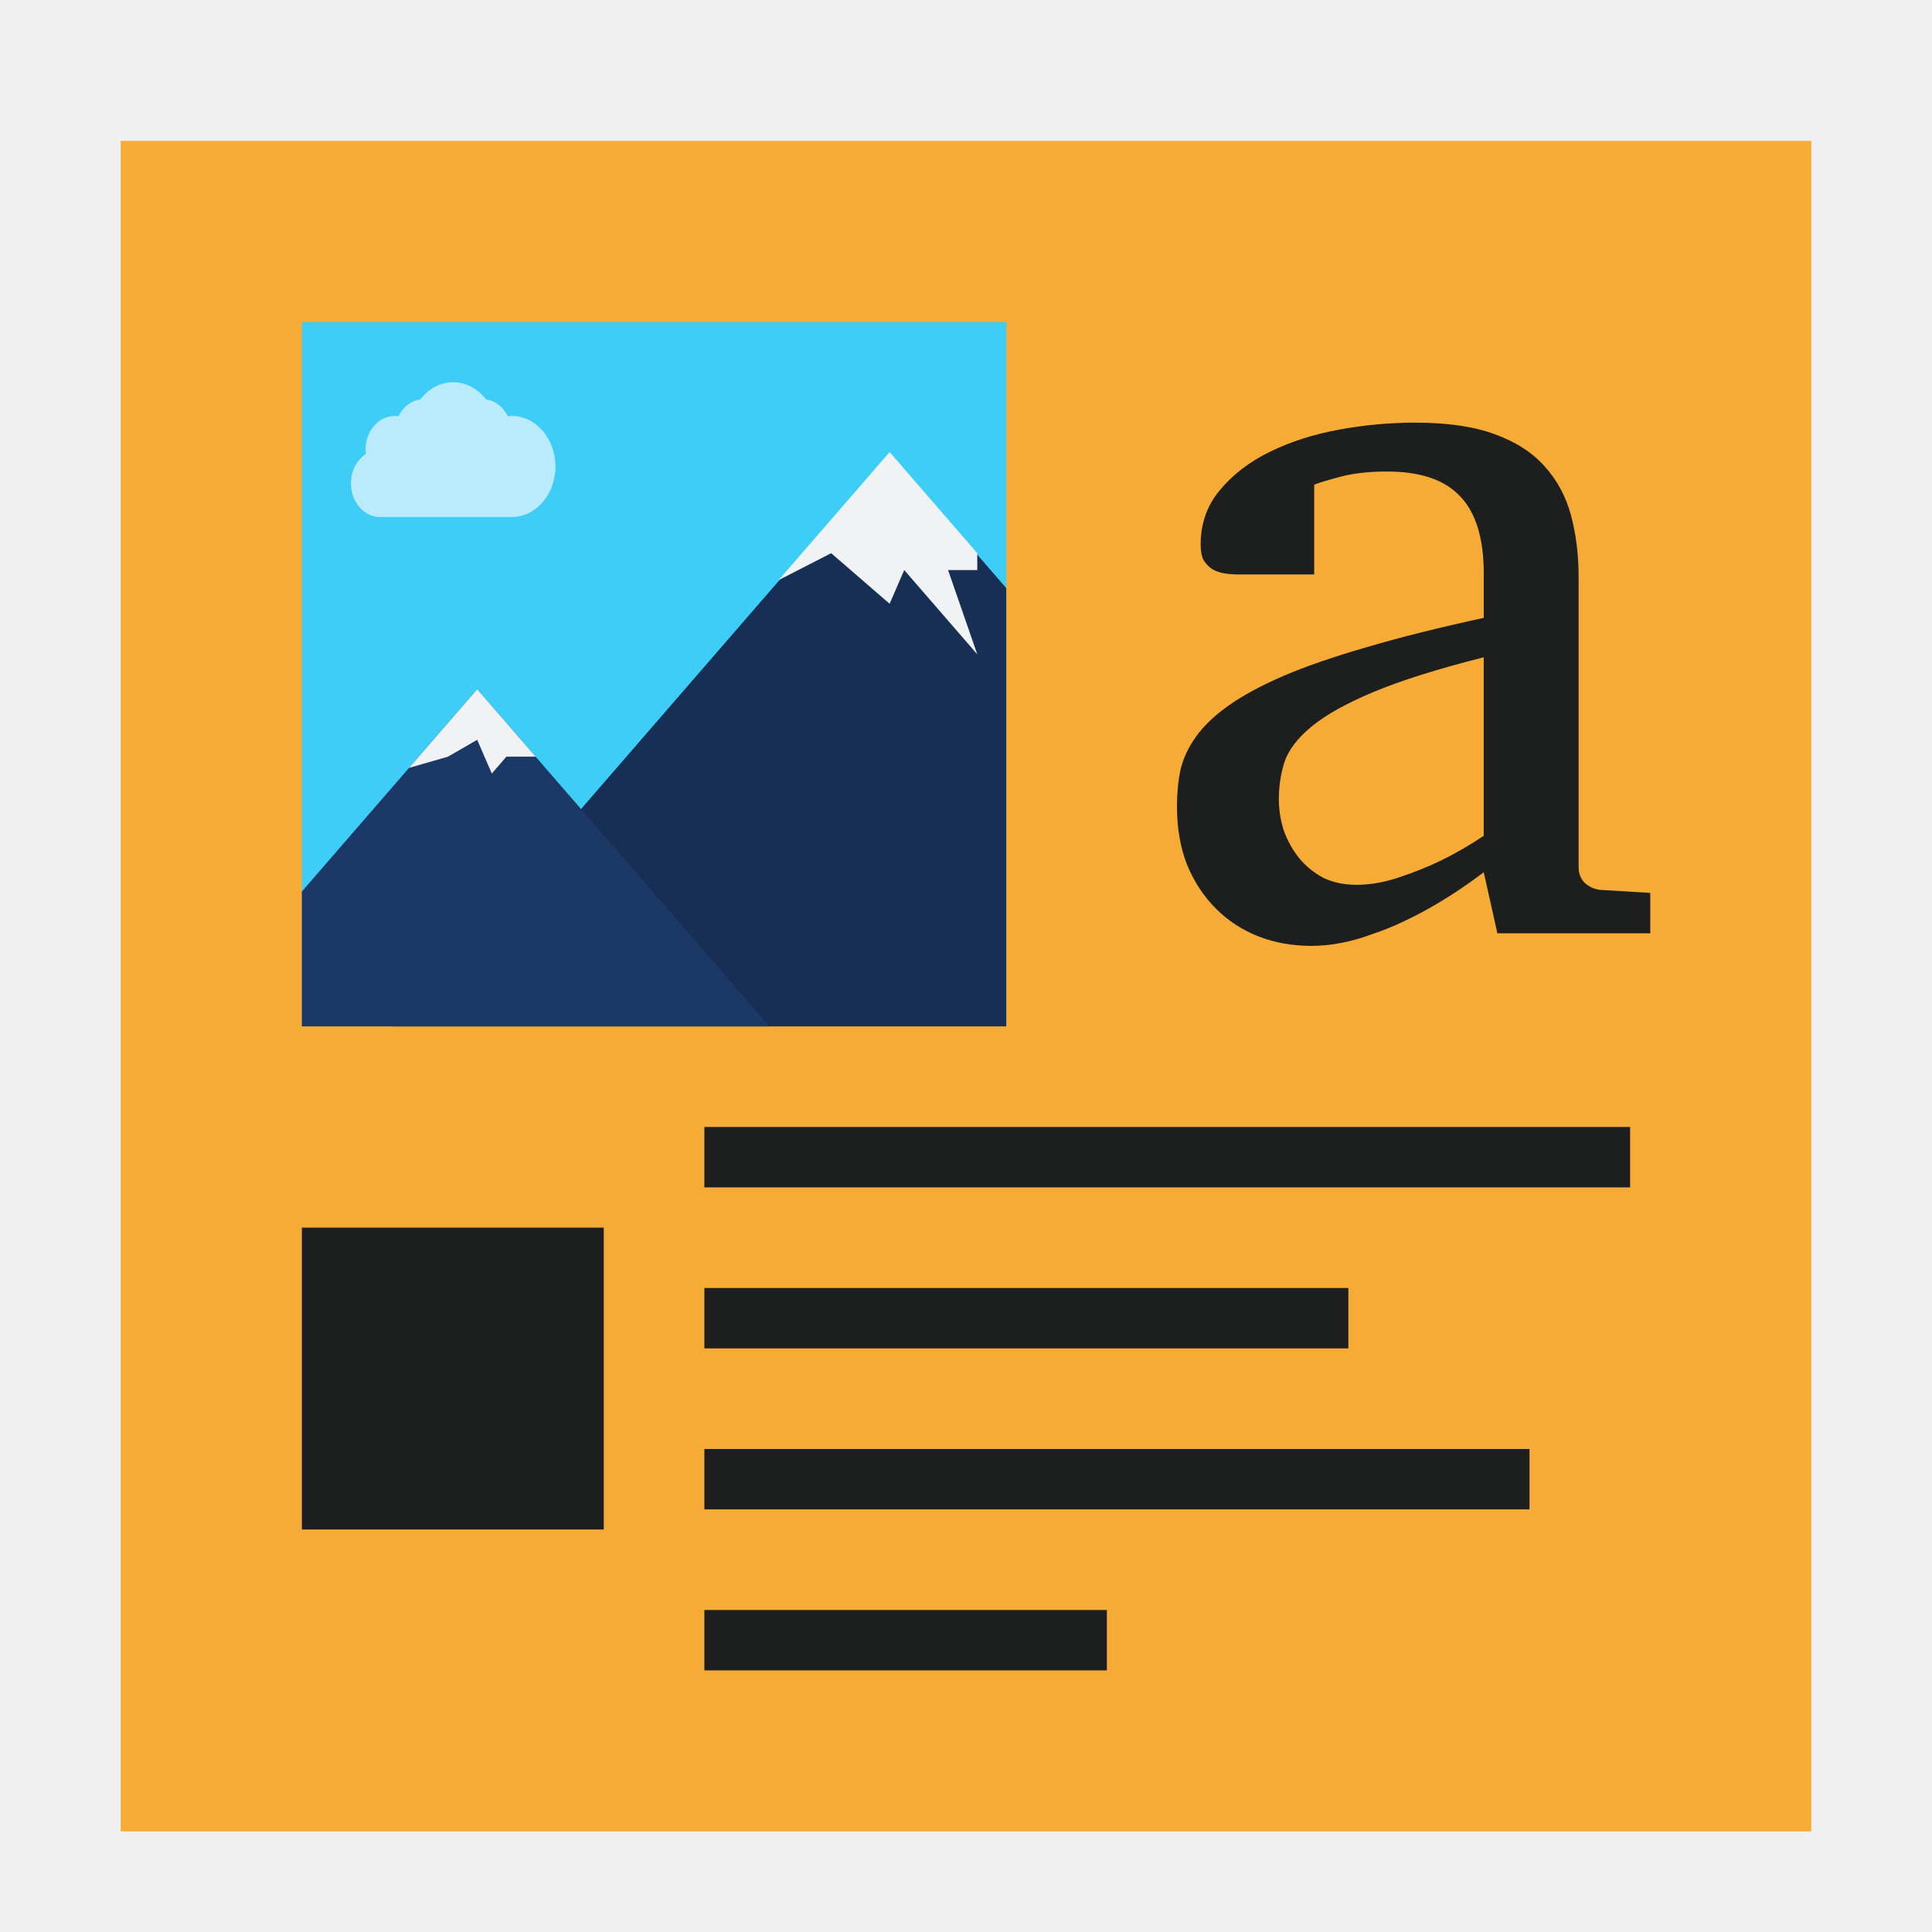
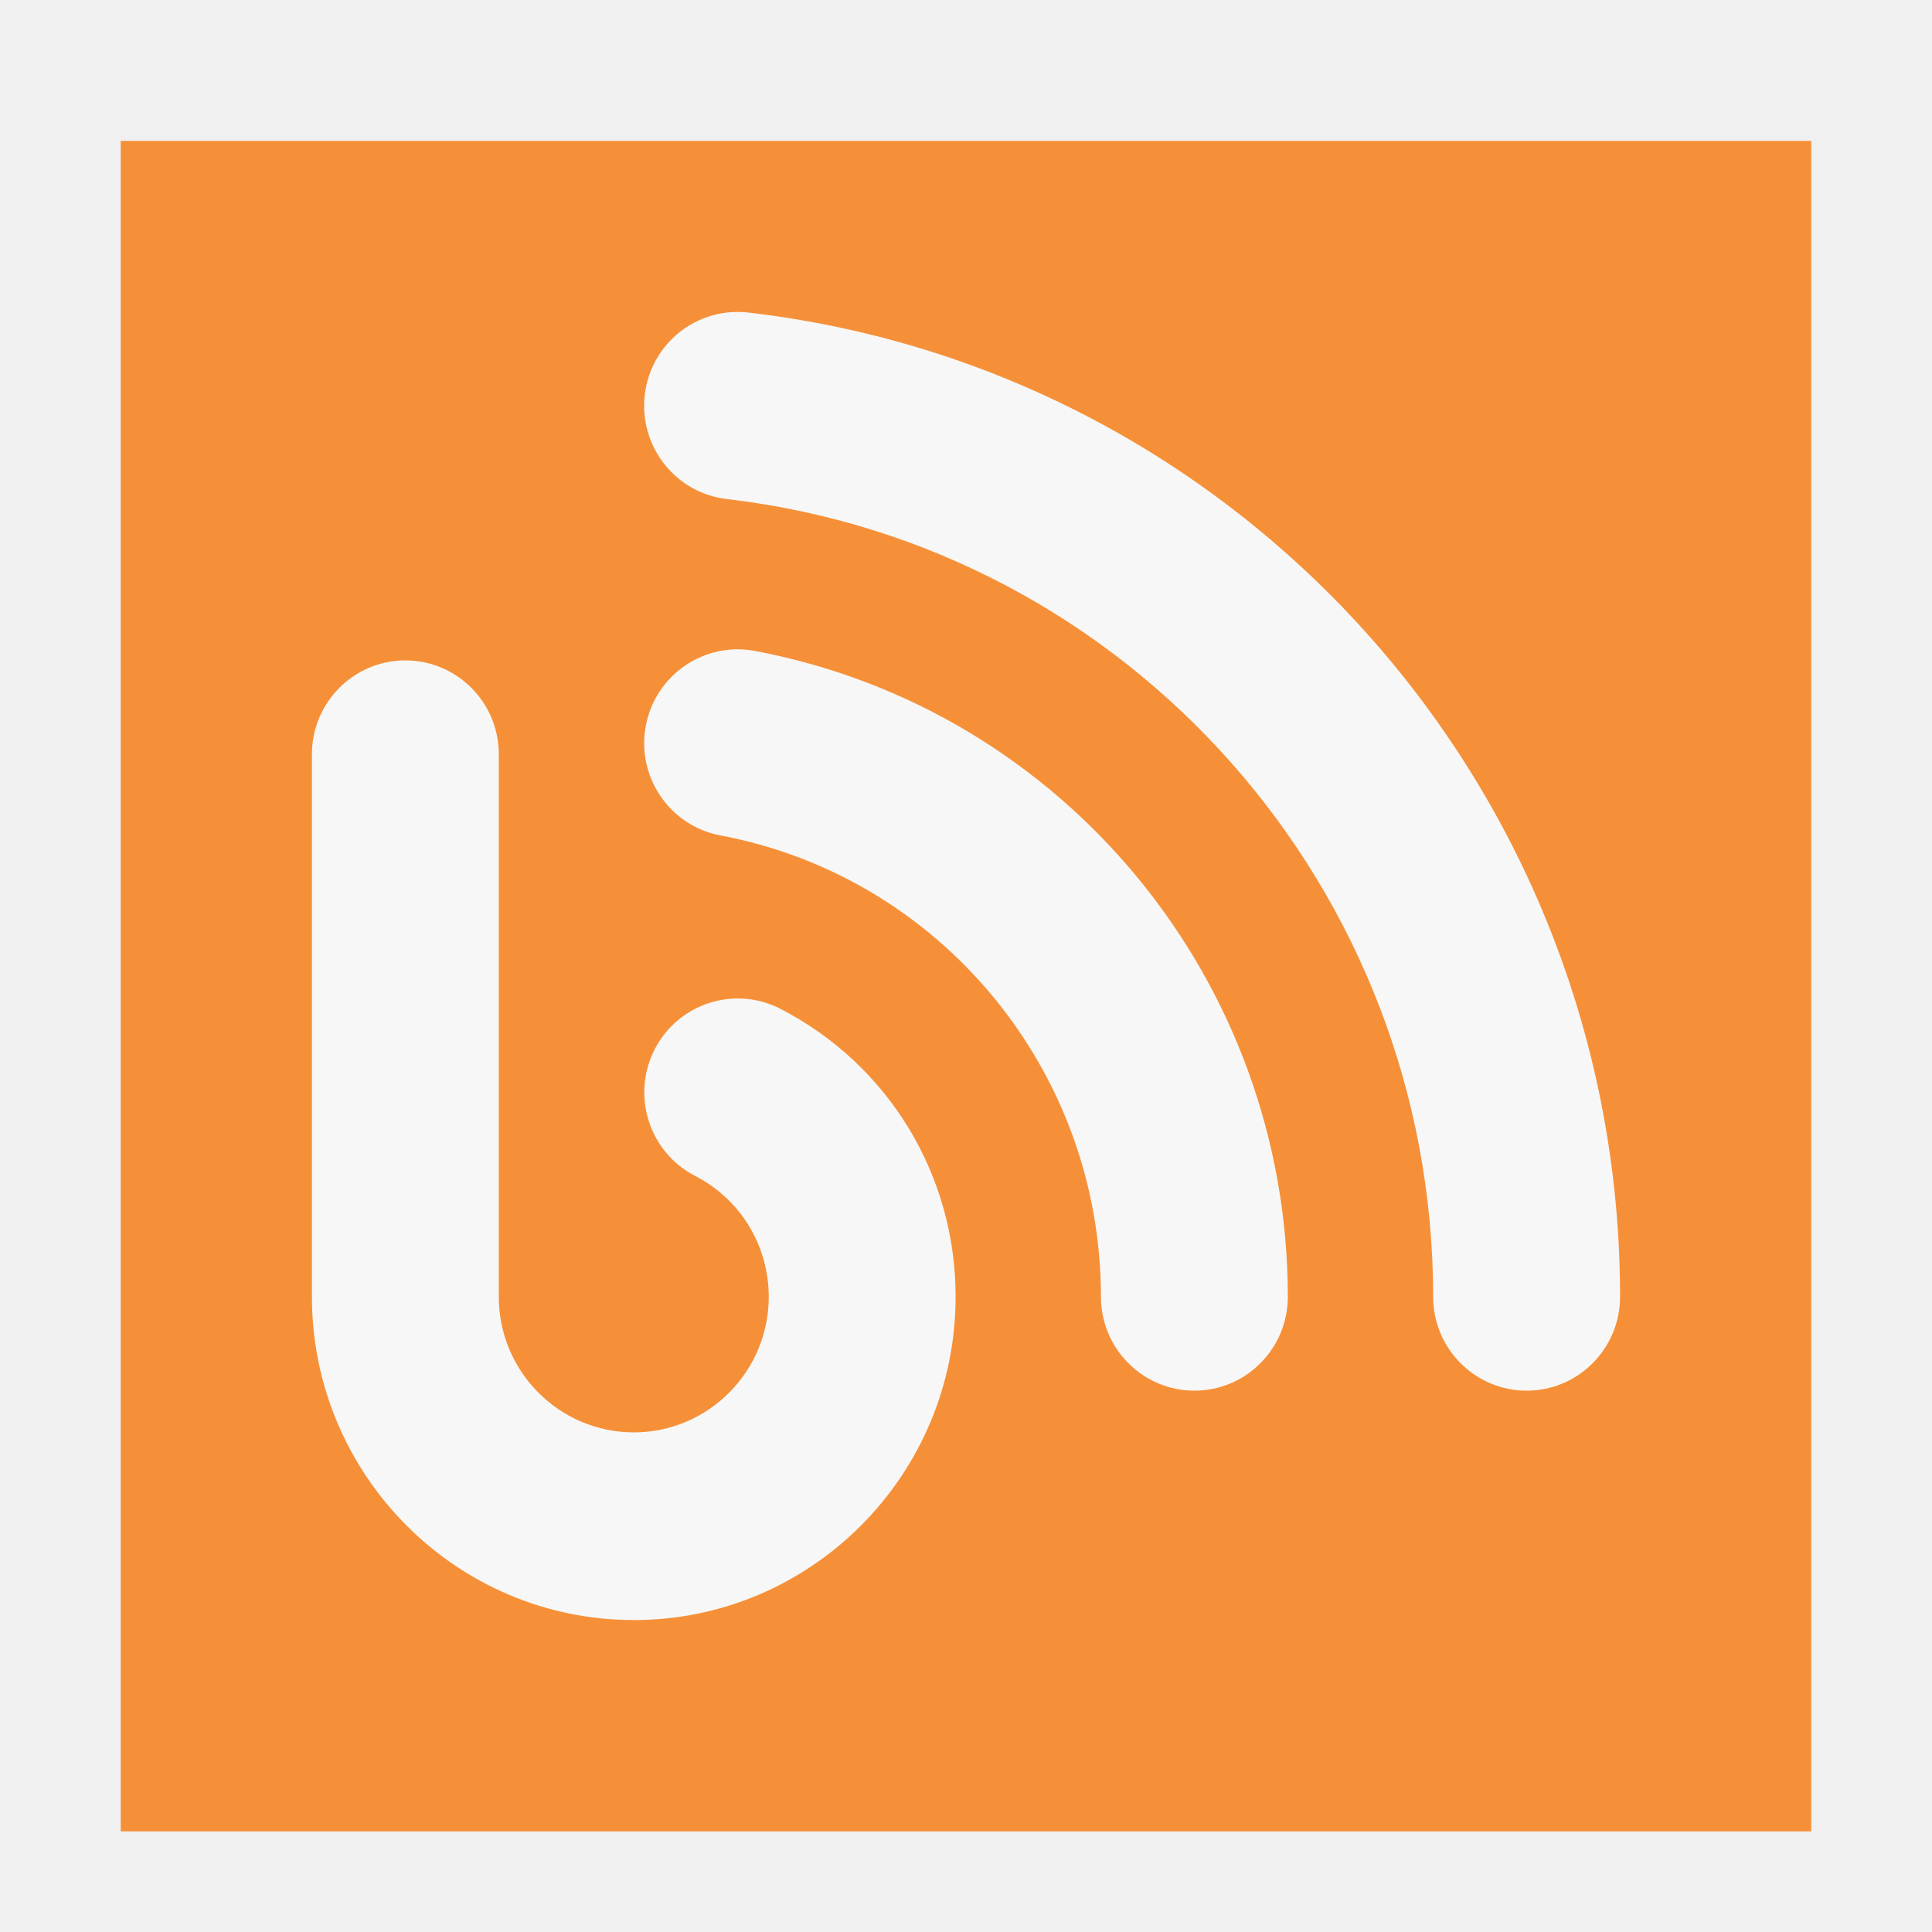
<svg xmlns="http://www.w3.org/2000/svg" xmlns:xlink="http://www.w3.org/1999/xlink" version="1.0" width="96" height="96" id="svg2408">
  <defs id="defs2410">
    <radialGradient cx="622.728" cy="621.173" r="510.719" fx="622.728" fy="621.173" id="radialGradient3809" gradientUnits="userSpaceOnUse">
      <stop id="stop3811" style="stop-color:#f0f0f0;stop-opacity:1" offset="0" />
      <stop id="stop3813" style="stop-color:#e1e1e1;stop-opacity:1" offset="0.281" />
      <stop id="stop3815" style="stop-color:#c0c0c0;stop-opacity:1" offset="0.752" />
      <stop id="stop3817" style="stop-color:#b2b2b2;stop-opacity:1" offset="1" />
    </radialGradient>
    <linearGradient id="linearGradient3985">
      <stop id="stop3987" style="stop-color:#000000;stop-opacity:1" offset="0" />
      <stop id="stop3989" style="stop-color:#000000;stop-opacity:0" offset="1" />
    </linearGradient>
    <linearGradient x1="45.448" y1="92.54" x2="45.448" y2="7.017" id="ButtonShadow" gradientUnits="userSpaceOnUse" gradientTransform="scale(1.005865,0.994169)">
      <stop id="stop3750" style="stop-color:#000000;stop-opacity:1" offset="0" />
      <stop id="stop3752" style="stop-color:#000000;stop-opacity:0.588" offset="1" />
    </linearGradient>
    <linearGradient id="linearGradient3737">
      <stop id="stop3739" style="stop-color:#ffffff;stop-opacity:1" offset="0" />
      <stop id="stop3741" style="stop-color:#ffffff;stop-opacity:0" offset="1" />
    </linearGradient>
    <filter color-interpolation-filters="sRGB" id="filter3174">
      <feGaussianBlur id="feGaussianBlur3176" stdDeviation="1.71" />
    </filter>
    <linearGradient x1="36.357" y1="6" x2="36.357" y2="63.893" id="linearGradient3188" xlink:href="#linearGradient3737" gradientUnits="userSpaceOnUse" />
    <filter x="-0.192" y="-0.192" width="1.384" height="1.384" color-interpolation-filters="sRGB" id="filter3794">
      <feGaussianBlur id="feGaussianBlur3796" stdDeviation="5.28" />
    </filter>
    <linearGradient x1="48" y1="20.221" x2="48" y2="138.661" id="linearGradient3613" xlink:href="#linearGradient3737" gradientUnits="userSpaceOnUse" />
    <radialGradient cx="48" cy="90.172" r="42" fx="48" fy="90.172" id="radialGradient3619" xlink:href="#linearGradient3737" gradientUnits="userSpaceOnUse" gradientTransform="matrix(1.157313,0,0,0.9959077,-7.551021,0.1971319)" />
    <clipPath id="clipPath3613">
      <rect width="84" height="84" rx="6" ry="6" x="6" y="6" id="rect3615" style="fill:#ffffff;fill-opacity:1;fill-rule:nonzero;stroke:none" />
    </clipPath>
    <linearGradient x1="48" y1="90" x2="48" y2="5.988" id="linearGradient3617" xlink:href="#radialGradient3809" gradientUnits="userSpaceOnUse" gradientTransform="translate(0,-96)" />
    <radialGradient cx="622.728" cy="621.173" r="510.719" fx="622.728" fy="621.173" id="XMLID_22_" gradientUnits="userSpaceOnUse">
      <stop id="stop14" style="stop-color:#ffffff;stop-opacity:1" offset="0" />
      <stop id="stop16" style="stop-color:#e6e6e6;stop-opacity:1" offset="0.281" />
      <stop id="stop18" style="stop-color:#c0c0c0;stop-opacity:1" offset="0.752" />
      <stop id="stop20" style="stop-color:#b2b2b2;stop-opacity:1" offset="1" />
    </radialGradient>
    <mask id="XMLID_23_">
      <g id="g31" style="filter:url(#Adobe_OpacityMaskFilter)">
        <radialGradient cx="88.978" cy="-20.899" r="673.116" fx="88.978" fy="-20.899" id="XMLID_24_" gradientUnits="userSpaceOnUse">
          <stop id="stop34" style="stop-color:#ffffff;stop-opacity:1" offset="0.309" />
          <stop id="stop36" style="stop-color:#000000;stop-opacity:1" offset="1" />
        </radialGradient>
        <ellipse cx="295.895" cy="286.172" rx="512.934" ry="349.106" id="ellipse38" style="fill:url(#XMLID_24_) #000000" />
      </g>
    </mask>
    <mask id="XMLID_13_">
      <g id="g193" style="filter:url(#Adobe_OpacityMaskFilter_4_)">
        <linearGradient x1="340.049" y1="266.934" x2="372.381" y2="417.815" id="XMLID_14_" gradientUnits="userSpaceOnUse">
          <stop id="stop196" style="stop-color:#ffffff;stop-opacity:1" offset="0" />
          <stop id="stop198" style="stop-color:#f8f8f8;stop-opacity:1" offset="0.087" />
          <stop id="stop200" style="stop-color:#e4e4e4;stop-opacity:1" offset="0.216" />
          <stop id="stop202" style="stop-color:#c2c2c2;stop-opacity:1" offset="0.371" />
          <stop id="stop204" style="stop-color:#949494;stop-opacity:1" offset="0.547" />
          <stop id="stop206" style="stop-color:#595959;stop-opacity:1" offset="0.739" />
          <stop id="stop208" style="stop-color:#151515;stop-opacity:1" offset="0.944" />
          <stop id="stop210" style="stop-color:#000000;stop-opacity:1" offset="0.994" />
        </linearGradient>
        <ellipse cx="363.052" cy="374.282" rx="215.324" ry="183.322" id="ellipse212" style="fill:url(#XMLID_14_) #000000" />
      </g>
    </mask>
    <mask id="XMLID_10_">
      <g id="g159">
        <radialGradient cx="657.212" cy="155.233" r="606.953" fx="657.212" fy="155.233" id="XMLID_11_" gradientUnits="userSpaceOnUse" gradientTransform="matrix(0.931,0,0,0.9299,28.7459,21.6629)">
          <stop id="stop162" style="stop-color:#c9c9c8;stop-opacity:1" offset="0" />
          <stop id="stop164" style="stop-color:#c4c4c4;stop-opacity:1" offset="0.088" />
          <stop id="stop166" style="stop-color:#b8b8b7;stop-opacity:1" offset="0.219" />
          <stop id="stop168" style="stop-color:#a1a0a0;stop-opacity:1" offset="0.377" />
          <stop id="stop170" style="stop-color:#7f7f7e;stop-opacity:1" offset="0.556" />
          <stop id="stop172" style="stop-color:#4f4f4e;stop-opacity:1" offset="0.752" />
          <stop id="stop174" style="stop-color:#121212;stop-opacity:1" offset="0.96" />
          <stop id="stop176" style="stop-color:#000000;stop-opacity:1" offset="1" />
        </radialGradient>
        <circle cx="408.427" cy="444.226" r="302.954" id="circle178" style="fill:url(#XMLID_11_) #000000" />
      </g>
    </mask>
    <linearGradient x1="220.951" y1="634.632" x2="278.145" y2="560.355" id="XMLID_5_" gradientUnits="userSpaceOnUse">
      <stop id="stop119" style="stop-color:#ffffff;stop-opacity:1" offset="0" />
      <stop id="stop121" style="stop-color:#193d6b;stop-opacity:1" offset="1" />
    </linearGradient>
    <linearGradient x1="429.849" y1="815.455" x2="480.12" y2="643.308" id="XMLID_4_" gradientUnits="userSpaceOnUse" gradientTransform="matrix(-1.12563,0,0,1.12563,1028.91,-39.5467)">
      <stop id="stop112" style="stop-color:#ffffff;stop-opacity:1" offset="0" />
      <stop id="stop114" style="stop-color:#e5eaf2;stop-opacity:1" offset="1" />
    </linearGradient>
    <mask id="XMLID_2_">
      <g id="g86">
        <linearGradient x1="206.091" y1="397.621" x2="186.922" y2="563.473" id="XMLID_3_" gradientUnits="userSpaceOnUse">
          <stop id="stop89" style="stop-color:#ffffff;stop-opacity:1" offset="0" />
          <stop id="stop91" style="stop-color:#cbcbcb;stop-opacity:1" offset="0.111" />
          <stop id="stop93" style="stop-color:#969696;stop-opacity:1" offset="0.24" />
          <stop id="stop95" style="stop-color:#686868;stop-opacity:1" offset="0.37" />
          <stop id="stop97" style="stop-color:#424242;stop-opacity:1" offset="0.499" />
          <stop id="stop99" style="stop-color:#252525;stop-opacity:1" offset="0.627" />
          <stop id="stop101" style="stop-color:#111111;stop-opacity:1" offset="0.754" />
          <stop id="stop103" style="stop-color:#040404;stop-opacity:1" offset="0.879" />
          <stop id="stop105" style="stop-color:#000000;stop-opacity:1" offset="1" />
        </linearGradient>
        <ellipse cx="194.764" cy="495.623" rx="160.94" ry="123.604" id="ellipse107" style="fill:url(#XMLID_3_) #000000" />
      </g>
    </mask>
    <mask id="XMLID_26_">
      <g id="g69">
        <linearGradient x1="211.722" y1="562.858" x2="200.073" y2="466.754" id="XMLID_1_" gradientUnits="userSpaceOnUse">
          <stop id="stop72" style="stop-color:#ffffff;stop-opacity:1" offset="0" />
          <stop id="stop74" style="stop-color:#000000;stop-opacity:1" offset="1" />
        </linearGradient>
        <ellipse cx="203.617" cy="495.988" rx="80.542" ry="59.683" id="ellipse76" style="fill:url(#XMLID_1_) #000000" />
      </g>
    </mask>
    <linearGradient id="linearGradient5498">
      <stop id="stop5500" style="stop-color:#eeeeee;stop-opacity:1" offset="0" />
      <stop id="stop5502" style="stop-color:#eeeeee;stop-opacity:0" offset="1" />
    </linearGradient>
    <radialGradient cx="375.214" cy="783.164" r="300.575" fx="375.214" fy="783.164" id="radialGradient29545" gradientUnits="userSpaceOnUse" gradientTransform="matrix(1.12563,0,0,1.12563,-41.8734,-39.5467)">
      <stop id="stop29547" style="stop-color:#eeeeef;stop-opacity:0.941" offset="0.011" />
      <stop id="stop29549" style="stop-color:#6193cf;stop-opacity:1" offset="0.292" />
      <stop id="stop29551" style="stop-color:#2c72c7;stop-opacity:1" offset="0.458" />
      <stop id="stop29553" style="stop-color:#0057ae;stop-opacity:1" offset="0.677" />
      <stop id="stop29555" style="stop-color:#004d9a;stop-opacity:1" offset="0.865" />
      <stop id="stop29557" style="stop-color:#00438a;stop-opacity:1" offset="1" />
    </radialGradient>
    <linearGradient x1="220.368" y1="756.761" x2="185.212" y2="491.067" id="linearGradient3928" xlink:href="#linearGradient5498" gradientUnits="userSpaceOnUse" gradientTransform="matrix(0.08428564,0,0,0.08428564,12.00251,12.00754)" />
    <linearGradient x1="247.477" y1="274.884" x2="130.318" y2="580.547" id="linearGradient3931" xlink:href="#linearGradient5498" gradientUnits="userSpaceOnUse" gradientTransform="matrix(0.08428564,0,0,0.08428564,12.00251,12.00754)" />
    <linearGradient x1="370.622" y1="-309.605" x2="370.206" y2="458.384" id="linearGradient3934" xlink:href="#linearGradient5498" gradientUnits="userSpaceOnUse" gradientTransform="matrix(0.08428564,0,0,0.08428564,12.00251,12.00754)" />
    <linearGradient x1="1508.496" y1="-363.425" x2="361.144" y2="630.52" id="linearGradient3937" xlink:href="#linearGradient5498" gradientUnits="userSpaceOnUse" gradientTransform="matrix(0.08428564,0,0,0.08428564,12.00251,12.00754)" />
    <linearGradient x1="331.496" y1="790.515" x2="409.855" y2="688.751" id="linearGradient3940" xlink:href="#XMLID_5_" gradientUnits="userSpaceOnUse" gradientTransform="matrix(0.09487444,0,0,0.09487444,8.473189,8.674316)" />
    <linearGradient x1="319.186" y1="713.546" x2="373.125" y2="626.006" id="linearGradient3943" xlink:href="#XMLID_5_" gradientUnits="userSpaceOnUse" gradientTransform="matrix(0.09487444,0,0,0.09487444,8.473189,8.674316)" />
    <linearGradient x1="264.541" y1="704.236" x2="335.096" y2="612.605" id="linearGradient3946" xlink:href="#XMLID_5_" gradientUnits="userSpaceOnUse" gradientTransform="matrix(0.09487444,0,0,0.09487444,8.473189,8.674316)" />
    <linearGradient x1="237.208" y1="684.019" x2="328.185" y2="565.868" id="linearGradient3949" xlink:href="#XMLID_5_" gradientUnits="userSpaceOnUse" gradientTransform="matrix(0.09487444,0,0,0.09487444,8.473189,8.674316)" />
    <linearGradient x1="220.951" y1="634.632" x2="278.145" y2="560.355" id="linearGradient3952" xlink:href="#XMLID_5_" gradientUnits="userSpaceOnUse" gradientTransform="matrix(0.09487444,0,0,0.09487444,8.473189,8.674316)" />
    <linearGradient x1="429.849" y1="815.455" x2="480.12" y2="643.308" id="linearGradient3955" xlink:href="#XMLID_4_" gradientUnits="userSpaceOnUse" gradientTransform="matrix(-0.09487444,0,0,0.09487444,98.72485,8.674316)" />
    <radialGradient cx="375.214" cy="783.164" r="300.575" fx="375.214" fy="783.164" id="radialGradient3959" xlink:href="#radialGradient29545" gradientUnits="userSpaceOnUse" gradientTransform="matrix(0.09487444,0,0,0.09487444,8.473189,8.674316)" />
    <radialGradient cx="663.911" cy="649.227" r="427.12" fx="663.911" fy="649.227" id="radialGradient3972" xlink:href="#XMLID_22_" gradientUnits="userSpaceOnUse" gradientTransform="matrix(0.08428564,0,0,0.08428564,12.00251,12.00753)" />
    <linearGradient x1="13.188" y1="48" x2="82.812" y2="48" id="linearGradient3991" xlink:href="#linearGradient3985" gradientUnits="userSpaceOnUse" gradientTransform="matrix(0,1,-1,0,96,0)" />
    <linearGradient x1="45.448" y1="92.54" x2="45.448" y2="7.017" id="ButtonShadow-0" gradientUnits="userSpaceOnUse" gradientTransform="matrix(1.005865,0,0,0.994169,100,0)">
      <stop id="stop3750-8" style="stop-color:#000000;stop-opacity:1" offset="0" />
      <stop id="stop3752-5" style="stop-color:#000000;stop-opacity:0.588" offset="1" />
    </linearGradient>
    <linearGradient x1="32.251" y1="6.132" x2="32.251" y2="90.239" id="linearGradient3780" xlink:href="#ButtonShadow-0" gradientUnits="userSpaceOnUse" gradientTransform="matrix(1.02381,0,0,1.011905,-1.142857,-98.07143)" />
    <linearGradient x1="32.251" y1="6.132" x2="32.251" y2="90.239" id="linearGradient3772" xlink:href="#ButtonShadow-0" gradientUnits="userSpaceOnUse" gradientTransform="matrix(1.02381,0,0,1.011905,-1.142857,-98.07143)" />
    <linearGradient x1="32.251" y1="6.132" x2="32.251" y2="90.239" id="linearGradient3725" xlink:href="#ButtonShadow-0" gradientUnits="userSpaceOnUse" gradientTransform="matrix(1.02381,0,0,1.011905,-1.142857,-98.07143)" />
    <linearGradient x1="32.251" y1="6.132" x2="32.251" y2="90.239" id="linearGradient3721" xlink:href="#ButtonShadow-0" gradientUnits="userSpaceOnUse" gradientTransform="translate(0,-97)" />
    <linearGradient x1="32.251" y1="6.132" x2="32.251" y2="90.239" id="linearGradient3059" xlink:href="#ButtonShadow-0" gradientUnits="userSpaceOnUse" gradientTransform="matrix(1.02381,0,0,1.011905,-1.142857,-98.07143)" />
    <linearGradient xlink:href="#ButtonShadow-0" id="linearGradient3112" gradientUnits="userSpaceOnUse" gradientTransform="matrix(1.02381,0,0,1.011905,-1.142857,-98.07143)" x1="32.251" y1="6.132" x2="32.251" y2="90.239" />
    <linearGradient xlink:href="#ButtonShadow-0" id="linearGradient3114" gradientUnits="userSpaceOnUse" gradientTransform="matrix(1.02381,0,0,1.011905,-1.142857,-98.07143)" x1="32.251" y1="6.132" x2="32.251" y2="90.239" />
    <linearGradient xlink:href="#ButtonShadow-0" id="linearGradient3116" gradientUnits="userSpaceOnUse" gradientTransform="matrix(1.02381,0,0,1.011905,-1.142857,-98.07143)" x1="32.251" y1="6.132" x2="32.251" y2="90.239" />
    <linearGradient xlink:href="#ButtonShadow-0" id="linearGradient3118" gradientUnits="userSpaceOnUse" gradientTransform="matrix(1.02381,0,0,1.011905,-1.142857,-98.07143)" x1="32.251" y1="6.132" x2="32.251" y2="90.239" />
    <linearGradient xlink:href="#ButtonShadow-0" id="linearGradient3122" gradientUnits="userSpaceOnUse" gradientTransform="matrix(1.02381,0,0,1.011905,-1.142857,-98.07143)" x1="32.251" y1="6.132" x2="32.251" y2="90.239" />
    <linearGradient xlink:href="#ButtonShadow-0" id="linearGradient3125" gradientUnits="userSpaceOnUse" gradientTransform="matrix(1.02381,0,0,-1.011905,-1.142857,98.07143)" x1="32.251" y1="6.132" x2="32.251" y2="90.239" />
    <linearGradient xlink:href="#ButtonShadow-0" id="linearGradient3128" gradientUnits="userSpaceOnUse" gradientTransform="matrix(1.02381,0,0,-1.011905,-1.142857,98.07143)" x1="32.251" y1="6.132" x2="32.251" y2="90.239" />
    <linearGradient xlink:href="#ButtonShadow-0" id="linearGradient3131" gradientUnits="userSpaceOnUse" gradientTransform="matrix(1.02381,0,0,-1.011905,-1.142857,98.07143)" x1="32.251" y1="6.132" x2="32.251" y2="90.239" />
  </defs>
  <g id="layer2" style="display:none">
    <rect width="86" height="85" rx="6" ry="6" x="5" y="7" id="rect3745" style="opacity:0.9;fill:url(#ButtonShadow);fill-opacity:1;fill-rule:nonzero;stroke:none;filter:url(#filter3174)" />
  </g>
-   <rect style="fill:#f5ab35;fill-opacity:1;fill-rule:nonzero;stroke:none;display:inline" id="rect3716" transform="scale(1,-1)" y="-91" x="6" ry="0" rx="6" height="84" width="84" />
-   <rect rx="0" y="61" x="15" height="15" width="15" id="rect4263" style="fill:#1d1e1e;fill-opacity:1;fill-rule:nonzero;stroke:none;stroke-width:1;stroke-miterlimit:4;stroke-dasharray:none;stroke-opacity:1" />
-   <rect style="fill:#1d1e1e;fill-opacity:1;fill-rule:nonzero;stroke:none;stroke-width:1;stroke-miterlimit:4;stroke-dasharray:none;stroke-opacity:1" id="rect4275" width="46" height="3" x="35" y="56" />
-   <g transform="matrix(0.4666667,0,0,0.5384615,10.33333,10.07692)" id="g5389">
-     <rect ry="3.0808671e-06" y="11" x="10" height="65" width="75" id="rect4157" style="opacity:1;fill:#3ecdf6;fill-opacity:1;stroke:none;stroke-opacity:1" />
-     <path id="path4202" d="M 72.556,23.111 19.667,76 85,76 85,35.556 72.556,23.111 Z" style="fill:#172f55;fill-opacity:1;fill-rule:evenodd;stroke:none;stroke-width:1px;stroke-linecap:butt;stroke-linejoin:miter;stroke-opacity:1" />
-     <path id="path4197" d="M 28.667,44.889 10,63.556 10,76 59.778,76 28.667,44.889 Z" style="fill:#1c3867;fill-opacity:1;fill-rule:evenodd;stroke:none;stroke-width:1px;stroke-linecap:butt;stroke-linejoin:miter;stroke-opacity:1" />
-     <path id="path4231" d="m 28.667,44.889 -7.258,7.258 4.147,-1.036 3.111,-1.556 1.556,3.111 1.556,-1.556 3.111,0 -6.222,-6.222 z" style="fill:#f1f2f4;fill-opacity:1;fill-rule:evenodd;stroke:none;stroke-width:1px;stroke-linecap:butt;stroke-linejoin:miter;stroke-opacity:1" />
-     <path id="path4236" d="m 72.582,23 -11.822,11.822 5.599,-2.488 6.222,4.667 1.556,-3.111 7.778,7.778 -3.111,-7.778 3.111,0 0,-1.556 L 72.582,23 Z" style="fill:#f1f2f4;fill-opacity:1;fill-rule:evenodd;stroke:none;stroke-width:1px;stroke-linecap:butt;stroke-linejoin:miter;stroke-opacity:1" />
-     <path id="rect4249" d="m 26.111,16.556 c -1.339,0 -2.613,0.58 -3.497,1.586 -0.977,0.121 -1.839,0.698 -2.324,1.556 -0.133,-0.019 -0.267,-0.03 -0.401,-0.03 -1.718,0 -3.111,1.393 -3.111,3.111 0.001,0.135 0.011,0.27 0.03,0.404 -0.978,0.55 -1.584,1.585 -1.586,2.707 0,1.718 1.393,3.111 3.111,3.111 l 14,0 C 34.911,29 37,26.911 37,24.334 37,21.756 34.911,19.667 32.333,19.667 c -0.136,0.001 -0.272,0.016 -0.407,0.022 -0.486,-0.854 -1.346,-1.428 -2.321,-1.549 -0.884,-1.004 -2.156,-1.58 -3.494,-1.583 z" style="opacity:1;fill:#baebfc;fill-opacity:1;stroke:none;stroke-width:1;stroke-opacity:1" />
+   <rect style="display:inline;fill:#f69038;fill-opacity:1;fill-rule:nonzero;stroke:none" id="rect3716" transform="scale(1,-1)" y="-91" x="6" ry="0" rx="0" height="84" width="84" />
+   <g transform="matrix(0.7222222,0,0,0.7255378,11.88889,11.72337)" id="Your_Icon" style="fill:#f7f7f7;fill-opacity:1">
+     <path d="M 27.143,94.794 C 14.932,94.794 5,84.862 5,72.652 L 5,35.498 c 0,-3.549 2.877,-6.427 6.428,-6.427 3.551,0 6.428,2.878 6.428,6.427 l 0,37.155 c 0,5.121 4.166,9.287 9.287,9.287 5.121,0 9.287,-4.166 9.287,-9.287 -0.003,-3.505 -1.942,-6.674 -5.068,-8.279 -3.158,-1.62 -4.406,-5.493 -2.786,-8.655 1.62,-3.16 5.496,-4.405 8.654,-2.788 7.433,3.814 12.056,11.37 12.056,19.72 -0.001,12.211 -9.932,22.143 -22.143,22.143 z" id="path6" style="fill:#f7f7f7;fill-opacity:1" />
+     <path d="m 65.715,79.083 c -3.551,0 -6.431,-2.88 -6.431,-6.431 0,-15.46 -11.01,-28.752 -26.177,-31.594 -3.492,-0.654 -5.789,-4.014 -5.139,-7.5 0.656,-3.492 4.02,-5.791 7.506,-5.136 21.246,3.981 36.668,22.584 36.668,44.23 0.001,3.551 -2.879,6.431 -6.427,6.431 z" id="path8" style="fill:#f7f7f7;fill-opacity:1" />
+     <path d="m 88.572,79.083 c -3.551,0 -6.431,-2.88 -6.431,-6.431 C 82.141,44.714 61.249,21.228 33.546,18.02 30.019,17.611 27.493,14.421 27.898,10.894 28.308,7.368 31.481,4.847 35.026,5.247 69.216,9.207 95,38.185 95,72.652 c 0,3.551 -2.877,6.431 -6.428,6.431 z" id="path10" style="fill:#f7f7f7;fill-opacity:1" />
  </g>
-   <rect y="64" x="35" height="3" width="32" id="rect4303" style="fill:#1d1e1e;fill-opacity:1;fill-rule:nonzero;stroke:none;stroke-width:1;stroke-miterlimit:4;stroke-dasharray:none;stroke-opacity:1" />
-   <rect style="fill:#1d1e1e;fill-opacity:1;fill-rule:nonzero;stroke:none;stroke-width:1;stroke-miterlimit:4;stroke-dasharray:none;stroke-opacity:1" id="rect4305" width="41" height="3" x="35" y="72" />
-   <rect y="80" x="35" height="3" width="20" id="rect4307" style="fill:#1d1e1e;fill-opacity:1;fill-rule:nonzero;stroke:none;stroke-width:1;stroke-miterlimit:4;stroke-dasharray:none;stroke-opacity:1" />
-   <path style="font-style:normal;font-variant:normal;font-weight:normal;font-stretch:normal;font-size:medium;line-height:125%;font-family:'Abyssinica SIL';-inkscape-font-specification:'Abyssinica SIL';letter-spacing:0px;word-spacing:0px;fill:#1d1e1e;fill-opacity:1;stroke:none;stroke-width:1px;stroke-linecap:butt;stroke-linejoin:miter;stroke-opacity:1" d="m 70.342,21 c -1.27,0 -2.542,0.115 -3.812,0.349 -1.27,0.234 -2.416,0.602 -3.435,1.103 -1.02,0.501 -1.847,1.137 -2.482,1.906 -0.635,0.752 -0.953,1.656 -0.953,2.709 0,0.318 0.05,0.575 0.15,0.775 0.117,0.184 0.267,0.337 0.45,0.454 0.184,0.1 0.386,0.166 0.604,0.199 0.234,0.033 0.468,0.049 0.702,0.049 l 3.736,0 0,-4.462 c 0.251,-0.1 0.695,-0.234 1.33,-0.401 0.635,-0.167 1.402,-0.251 2.305,-0.251 1.655,0 2.869,0.418 3.638,1.253 0.769,0.819 1.152,2.091 1.152,3.812 l 0,2.207 c -2.24,0.485 -4.178,0.971 -5.817,1.456 -1.621,0.468 -3.001,0.943 -4.137,1.428 -1.12,0.485 -2.032,0.979 -2.734,1.48 -0.685,0.485 -1.218,0.994 -1.603,1.529 -0.384,0.535 -0.645,1.087 -0.778,1.655 -0.117,0.568 -0.175,1.17 -0.175,1.805 0,1.087 0.165,2.056 0.5,2.908 0.351,0.853 0.829,1.58 1.431,2.182 0.602,0.602 1.303,1.061 2.105,1.379 C 63.337,46.843 64.215,47 65.151,47 c 0.501,0 1.003,-0.05 1.505,-0.15 0.518,-0.1 1.02,-0.242 1.505,-0.426 0.501,-0.167 0.985,-0.359 1.453,-0.576 0.468,-0.217 0.912,-0.443 1.33,-0.677 0.953,-0.535 1.88,-1.144 2.783,-1.83 l 0.677,3.034 7.597,0 0,-2.007 -2.482,-0.15 c -0.301,-0.033 -0.561,-0.152 -0.778,-0.352 -0.201,-0.201 -0.3,-0.458 -0.3,-0.775 l 0,-14.391 c 0,-1.12 -0.126,-2.15 -0.377,-3.086 -0.251,-0.936 -0.684,-1.745 -1.302,-2.43 -0.602,-0.685 -1.429,-1.221 -2.482,-1.606 -1.036,-0.384 -2.347,-0.576 -3.935,-0.576 z m 3.383,11.658 0,8.875 c -0.702,0.468 -1.411,0.878 -2.13,1.229 -0.618,0.301 -1.304,0.577 -2.056,0.827 -0.735,0.251 -1.448,0.377 -2.133,0.377 -0.618,0 -1.17,-0.115 -1.655,-0.349 -0.468,-0.251 -0.867,-0.58 -1.201,-0.981 -0.318,-0.401 -0.57,-0.85 -0.754,-1.351 -0.167,-0.518 -0.251,-1.046 -0.251,-1.581 0,-0.635 0.092,-1.245 0.276,-1.83 0.201,-0.602 0.645,-1.188 1.33,-1.756 0.702,-0.585 1.729,-1.16 3.083,-1.728 1.354,-0.568 3.185,-1.146 5.492,-1.731 z" id="path4155" />
</svg>
